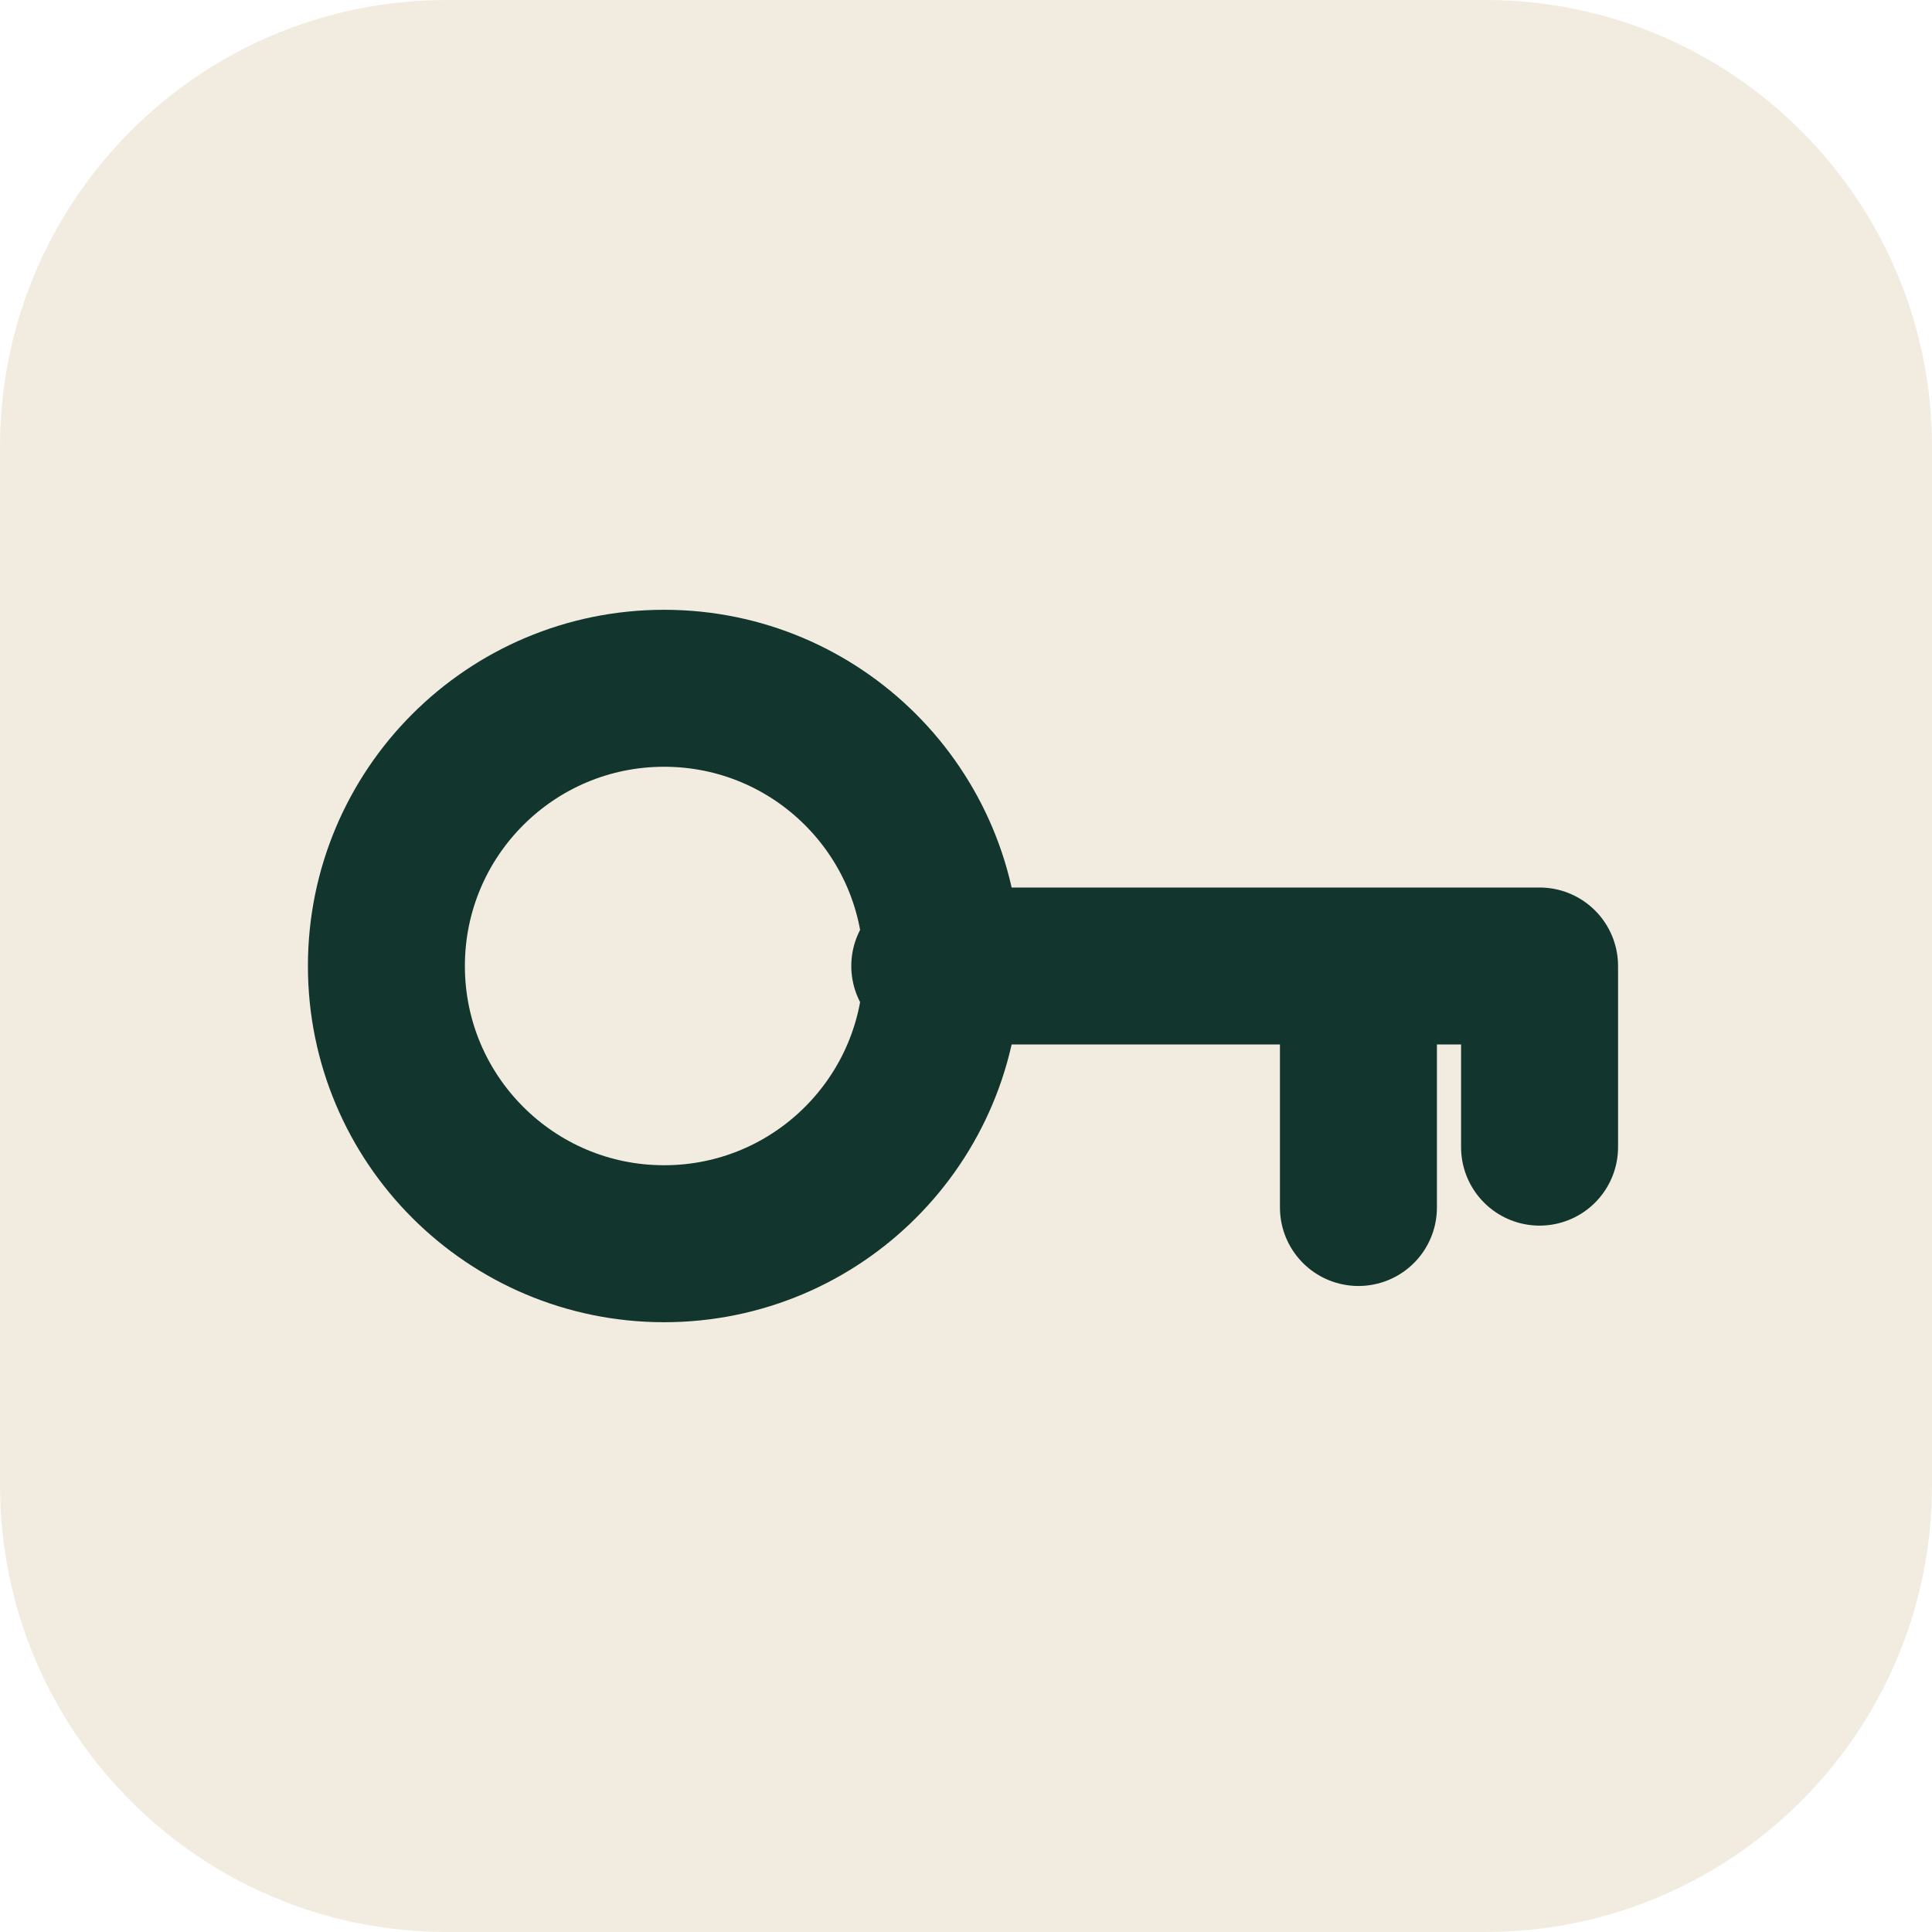
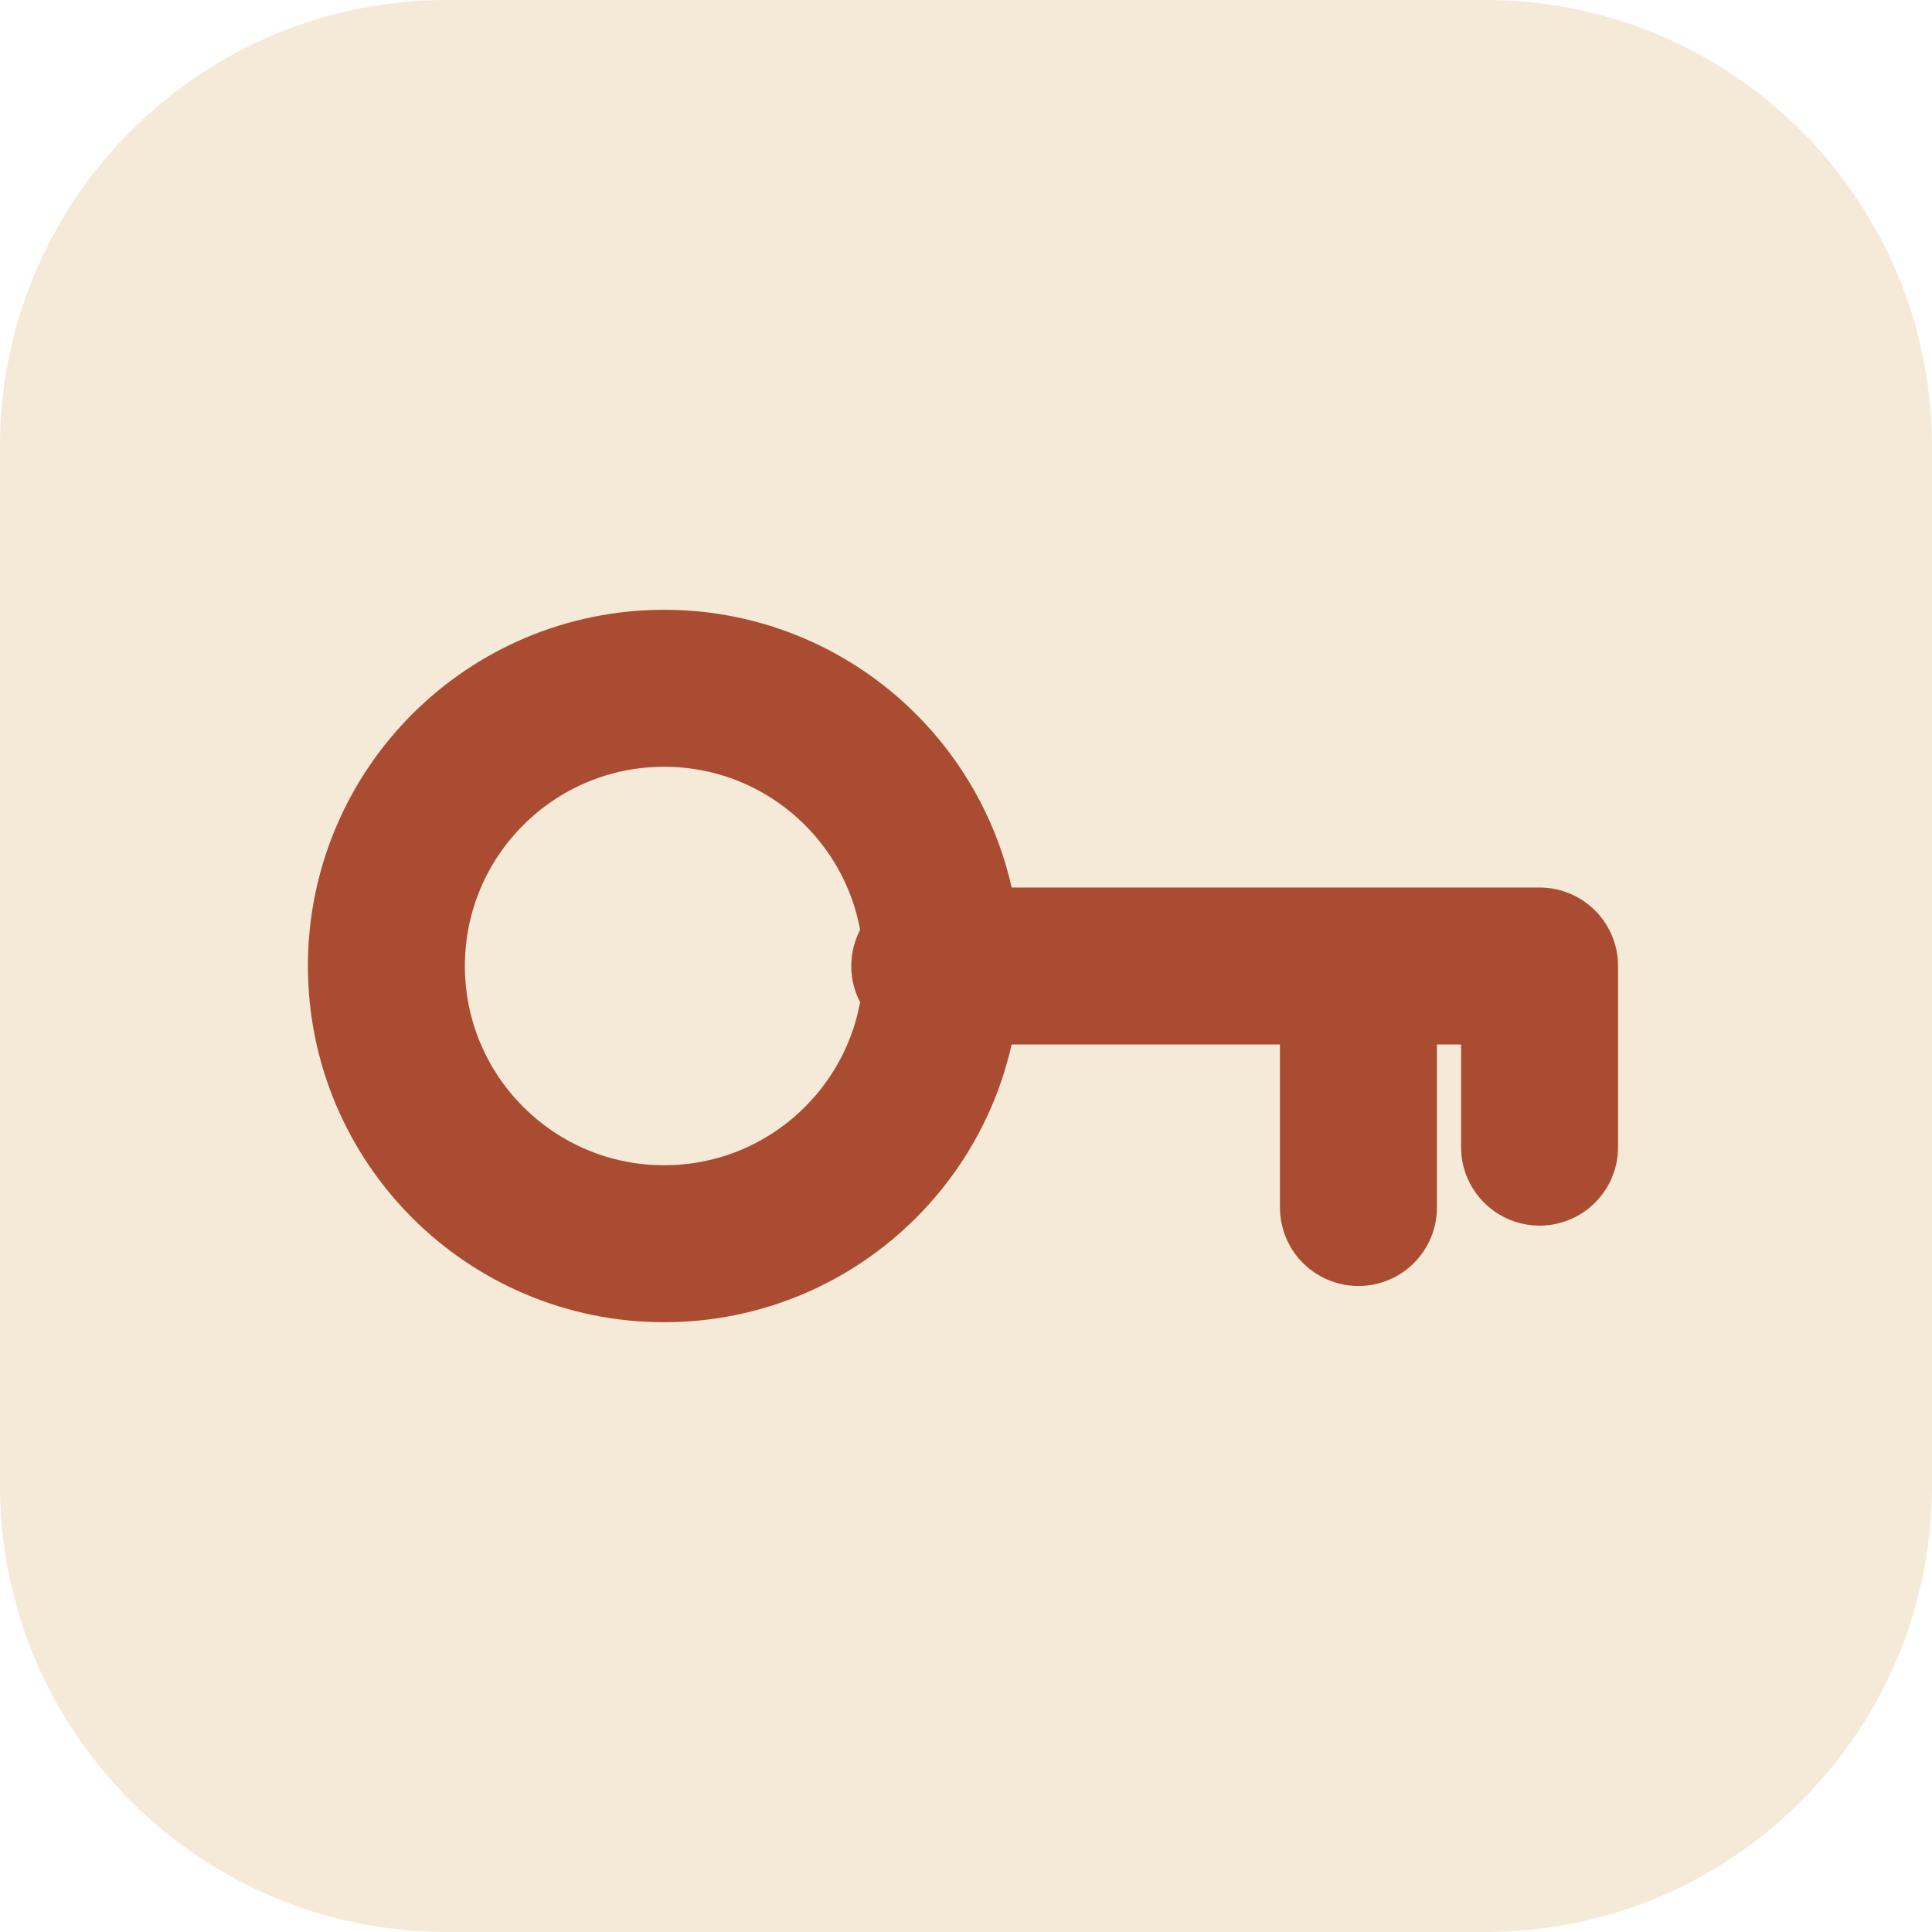
<svg xmlns="http://www.w3.org/2000/svg" viewBox="0 0 32 32" role="img" aria-label="Merlin passwords">
-   <rect width="32" height="32" rx="7.4" fill="#F2ECE0" />
-   <circle cx="11" cy="16" r="4.6" fill="none" stroke="#12352E" stroke-width="2.6" />
-   <path d="M15.4 16 H25.5 M22.5 16 V20 M25.5 16 V19" fill="none" stroke="#12352E" stroke-width="2.6" stroke-linecap="round" />
+   <rect width="32" height="32" rx="7.4" fill="#F5E9D7" />
+   <circle cx="11" cy="16" r="4.6" fill="none" stroke="#AA4C32" stroke-width="2.6" />
+   <path d="M15.4 16 H25.5 M22.5 16 V20 M25.5 16 V19" fill="none" stroke="#AA4C32" stroke-width="2.6" stroke-linecap="round" />
</svg>
